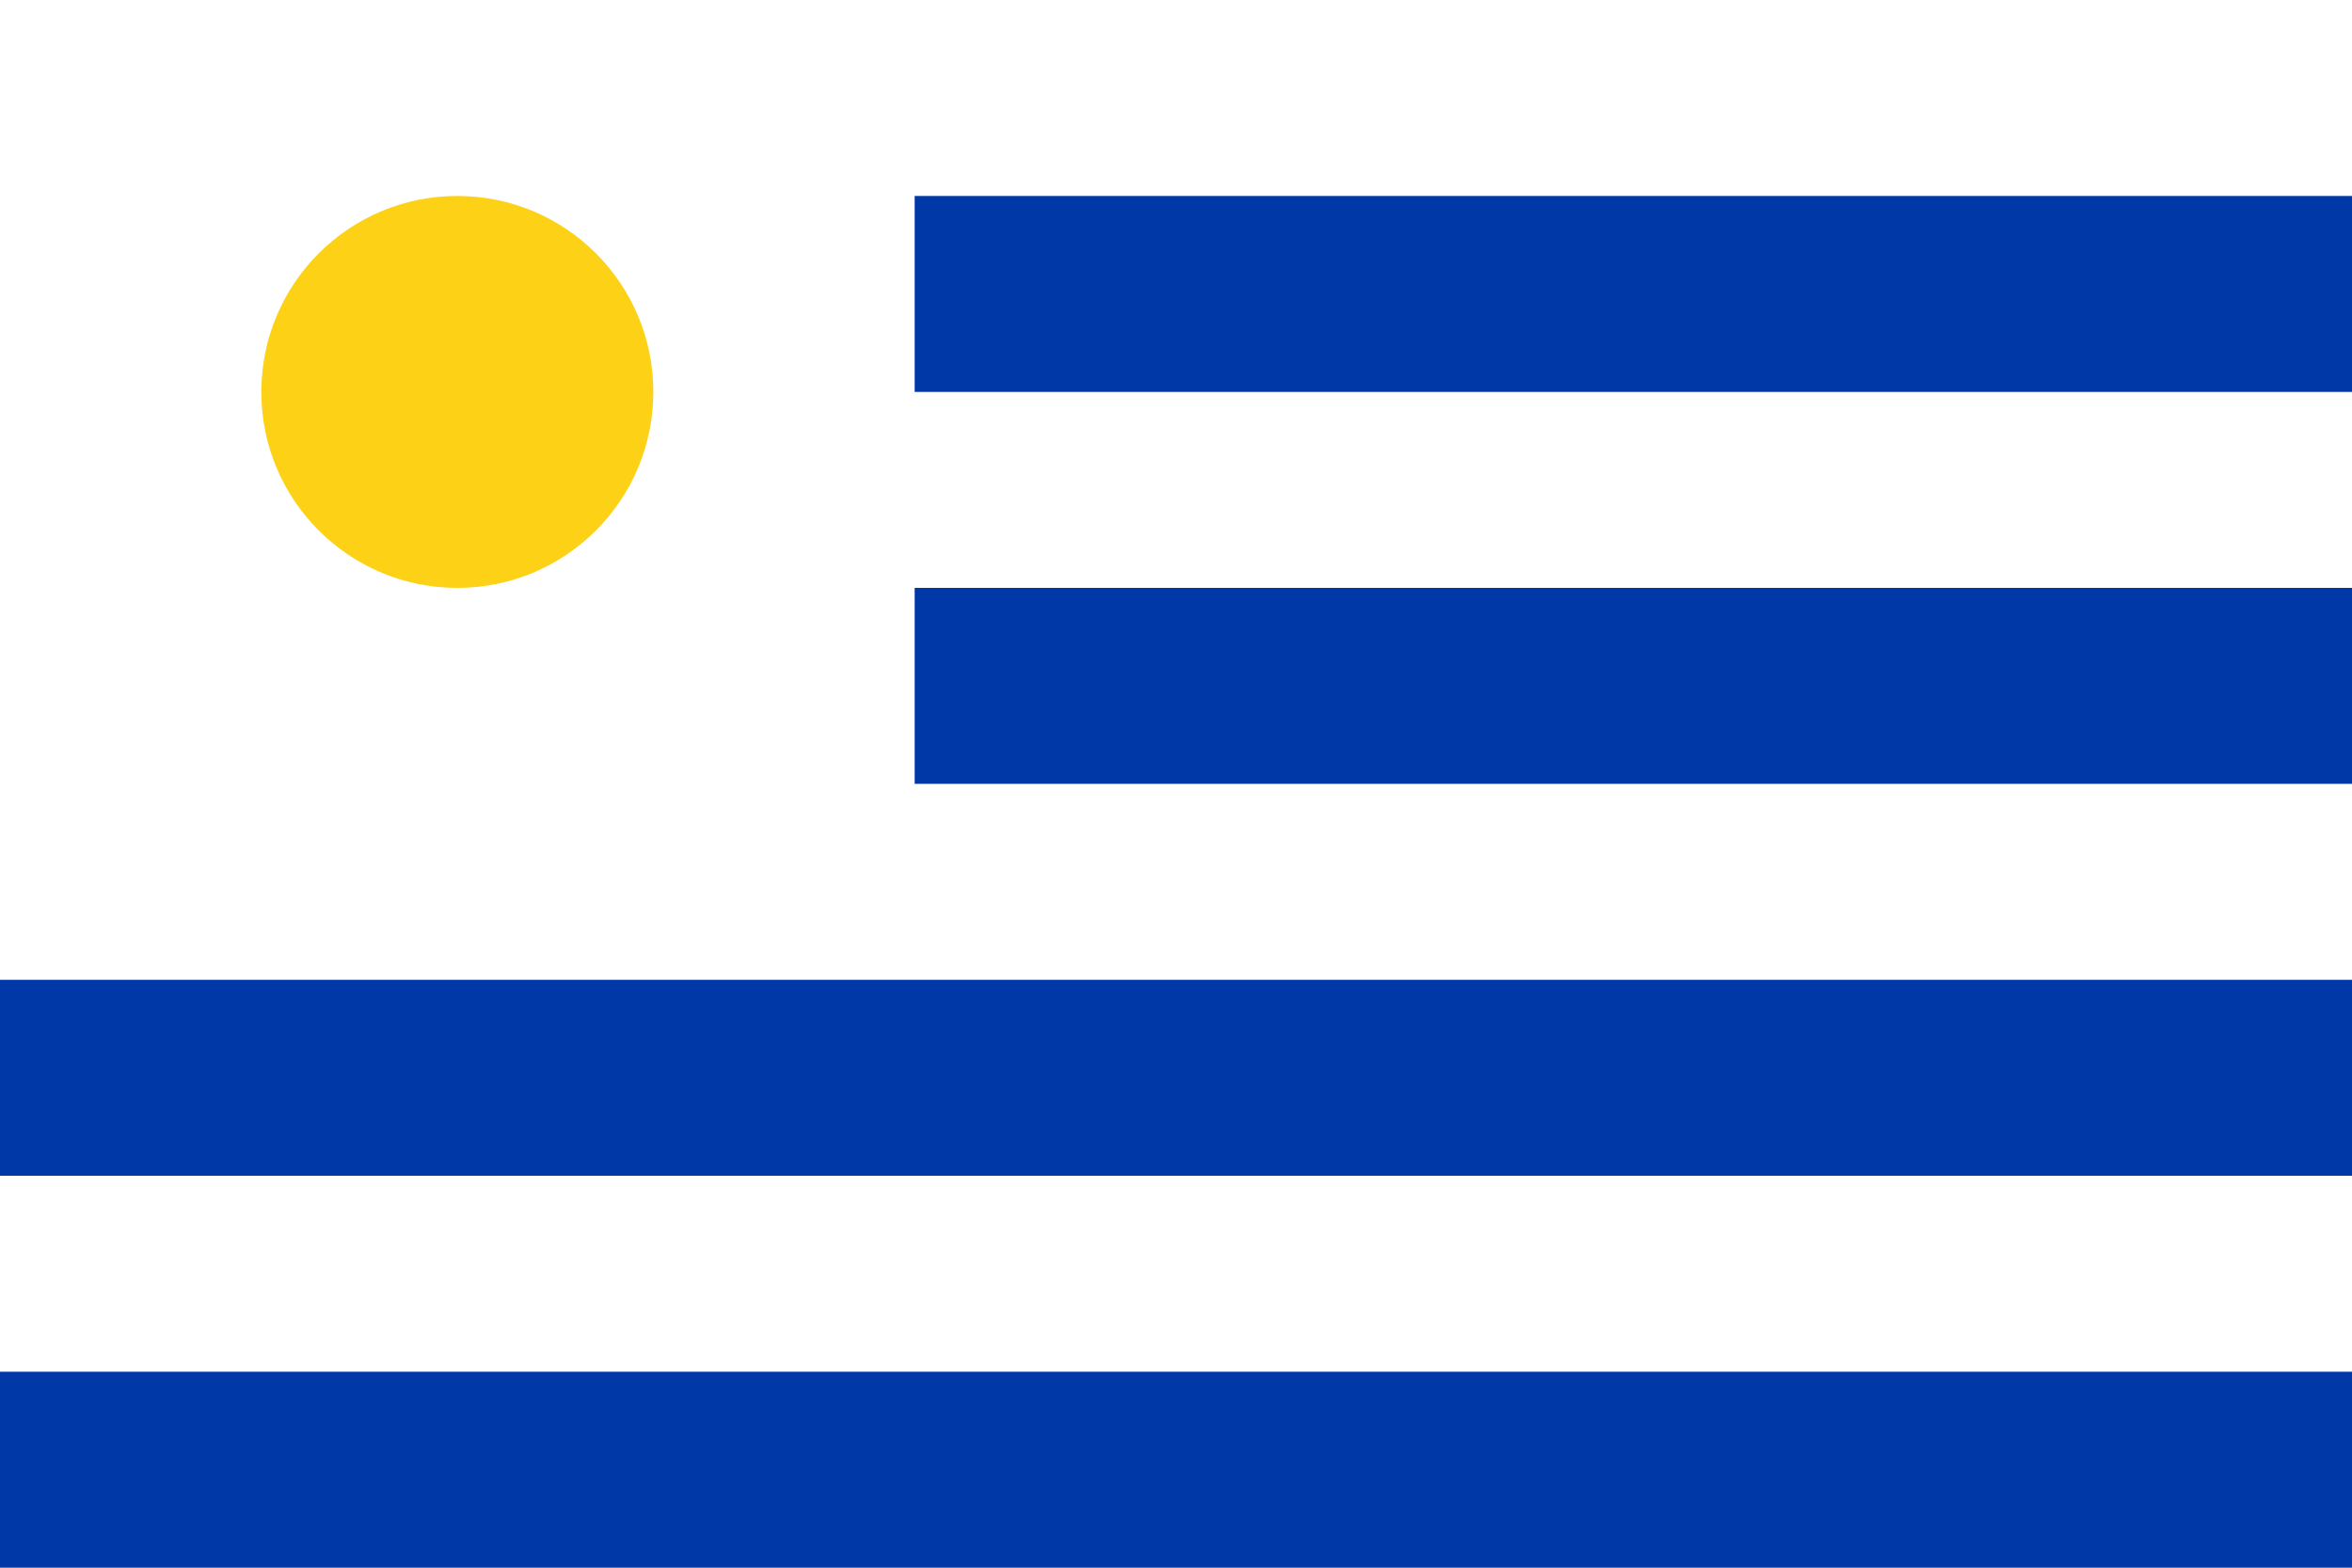
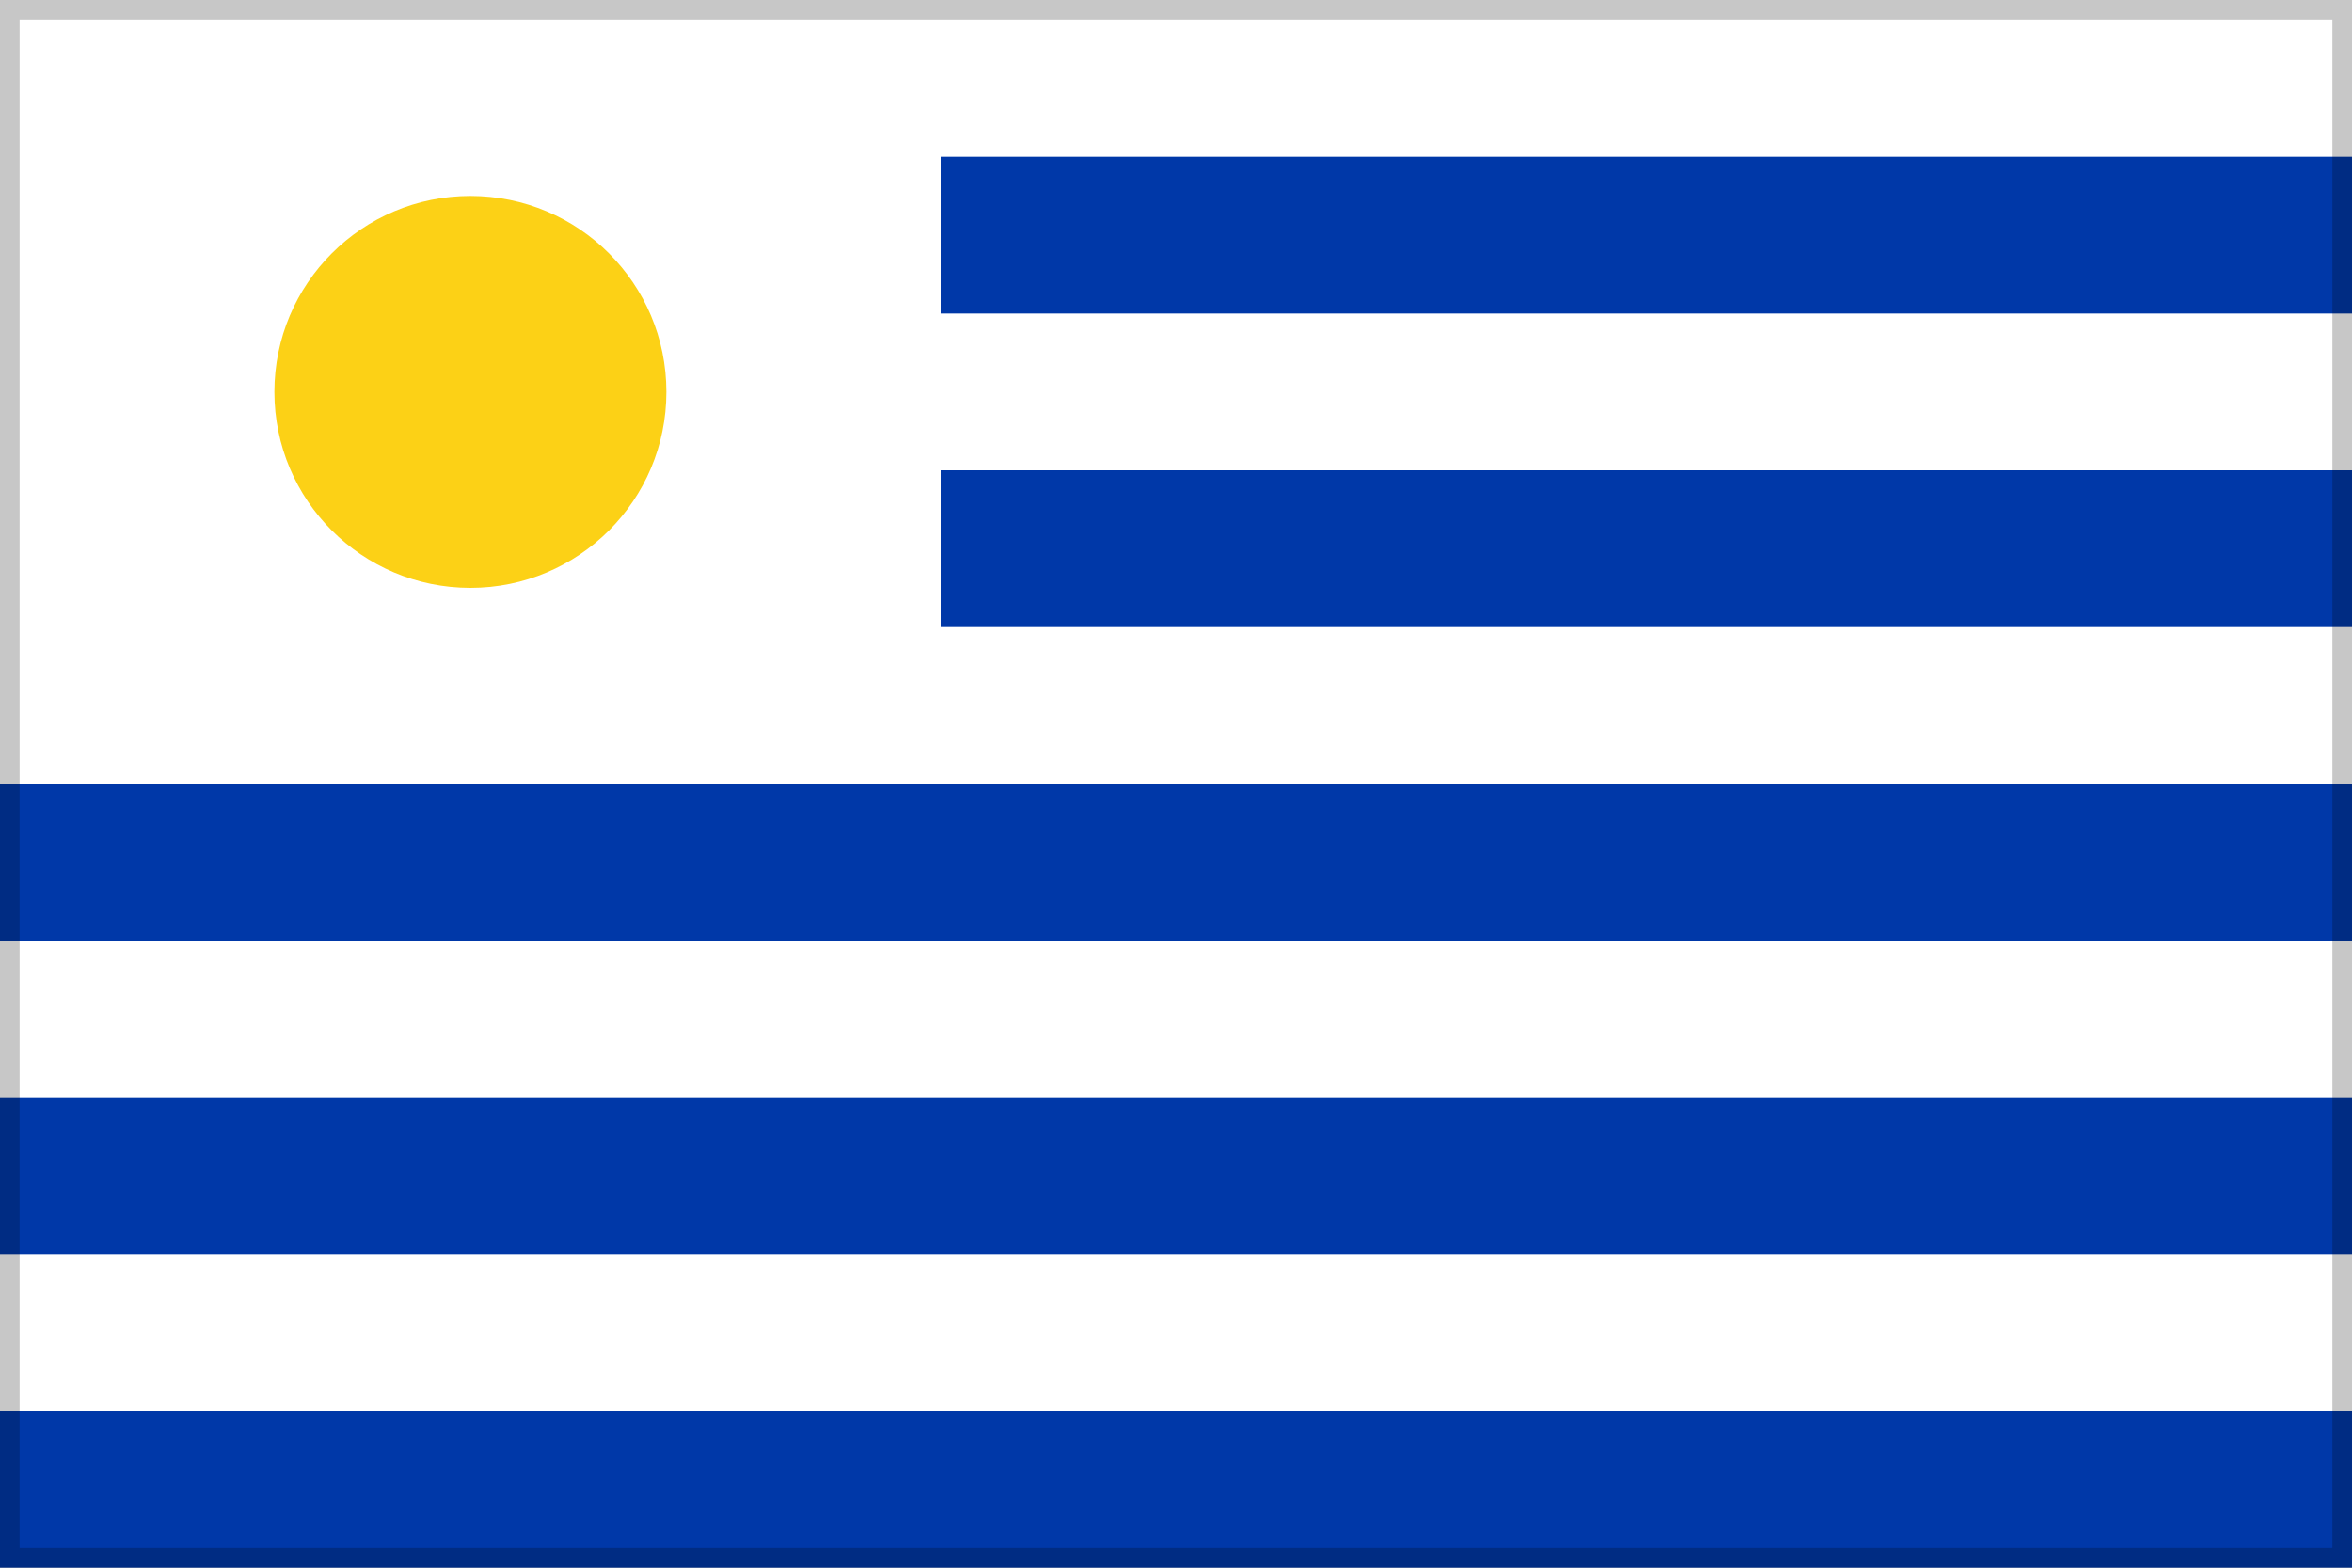
- <svg xmlns="http://www.w3.org/2000/svg" viewBox="0 0 36 24" width="36" height="24">
-   <rect width="36" height="24" fill="#fff" />
-   <g fill="#0038A8">
-     <rect y="3" x="14" width="22" height="3" />
-     <rect y="9" x="14" width="22" height="3" />
-     <rect y="15" width="36" height="3" />
-     <rect y="21" width="36" height="3" />
+ <svg xmlns="http://www.w3.org/2000/svg" viewBox="0 0 60 40">
+   <rect width="60" height="40" fill="#fff" />
+   <g fill="#0038a8">
+     <rect y="4" width="60" height="4" />
+     <rect y="12" width="60" height="4" />
+     <rect y="20" width="60" height="4" />
+     <rect y="28" width="60" height="4" />
+     <rect y="36" width="60" height="4" />
  </g>
-   <circle cx="7" cy="6" r="3" fill="#FCD116" />
+   <rect width="24" height="20" fill="#fff" />
+   <circle cx="12" cy="10" r="5" fill="#fcd116" />
+   <rect width="60" height="40" fill="none" stroke="rgba(0,0,0,.22)" />
</svg>
